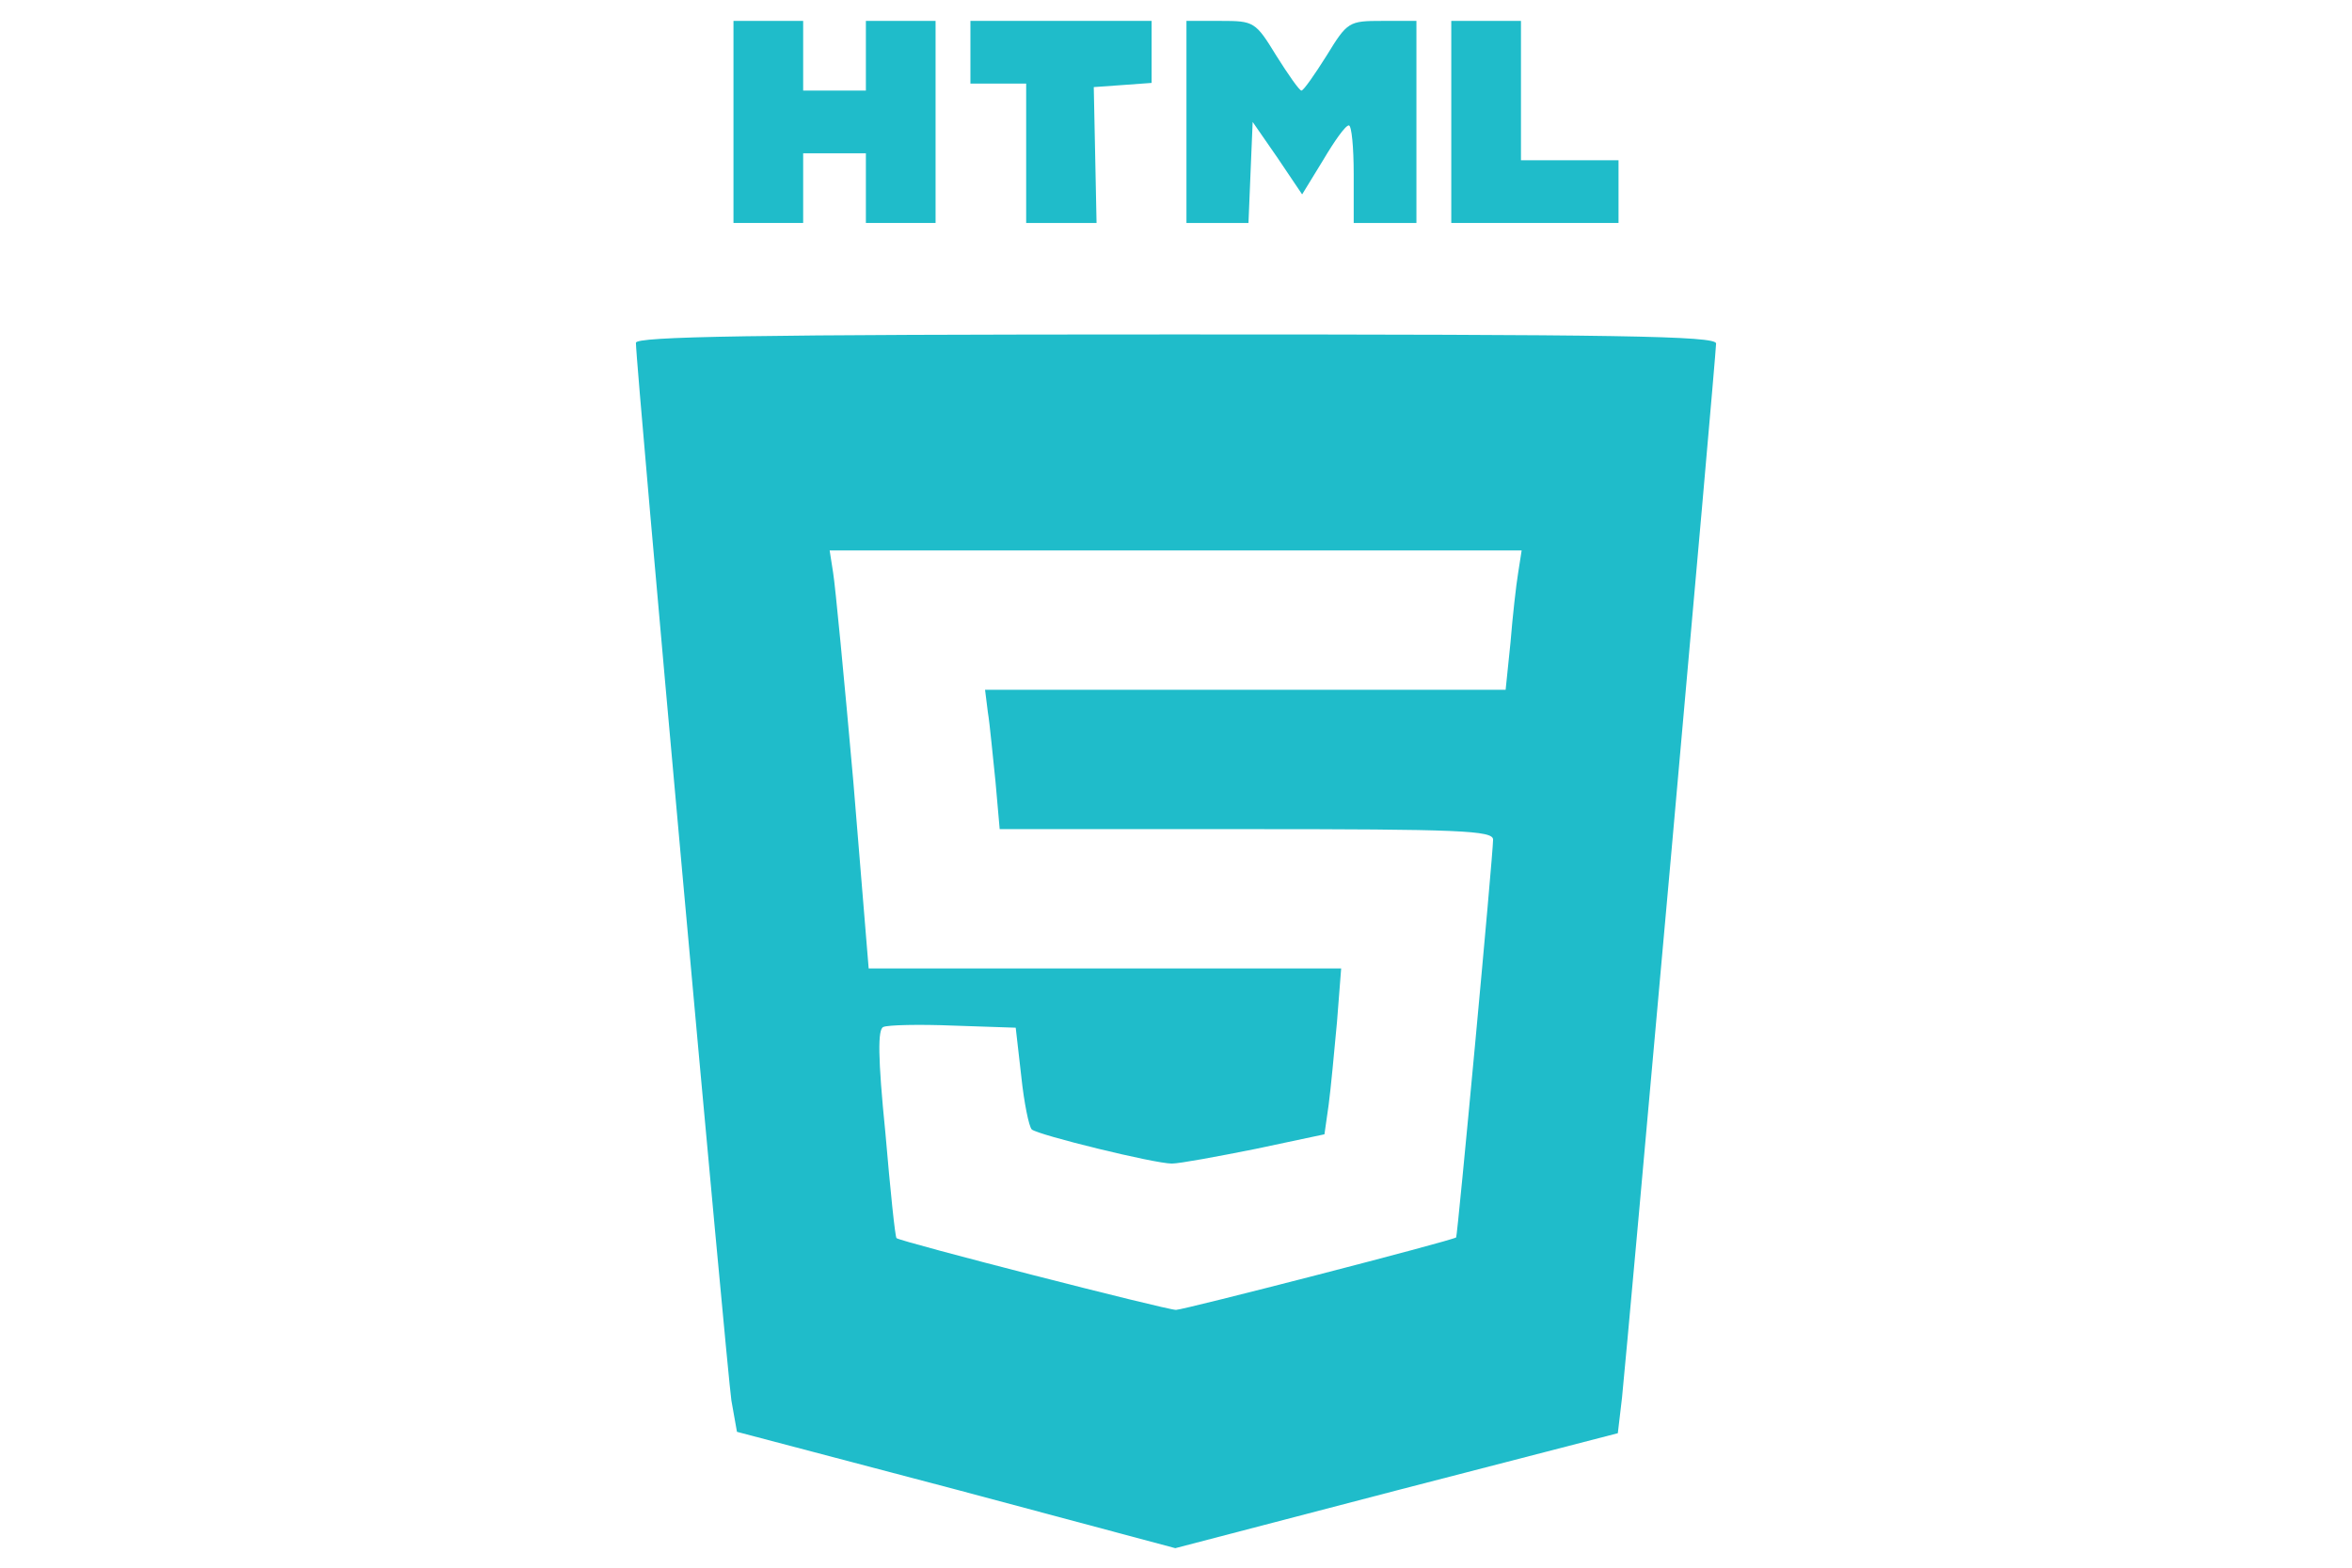
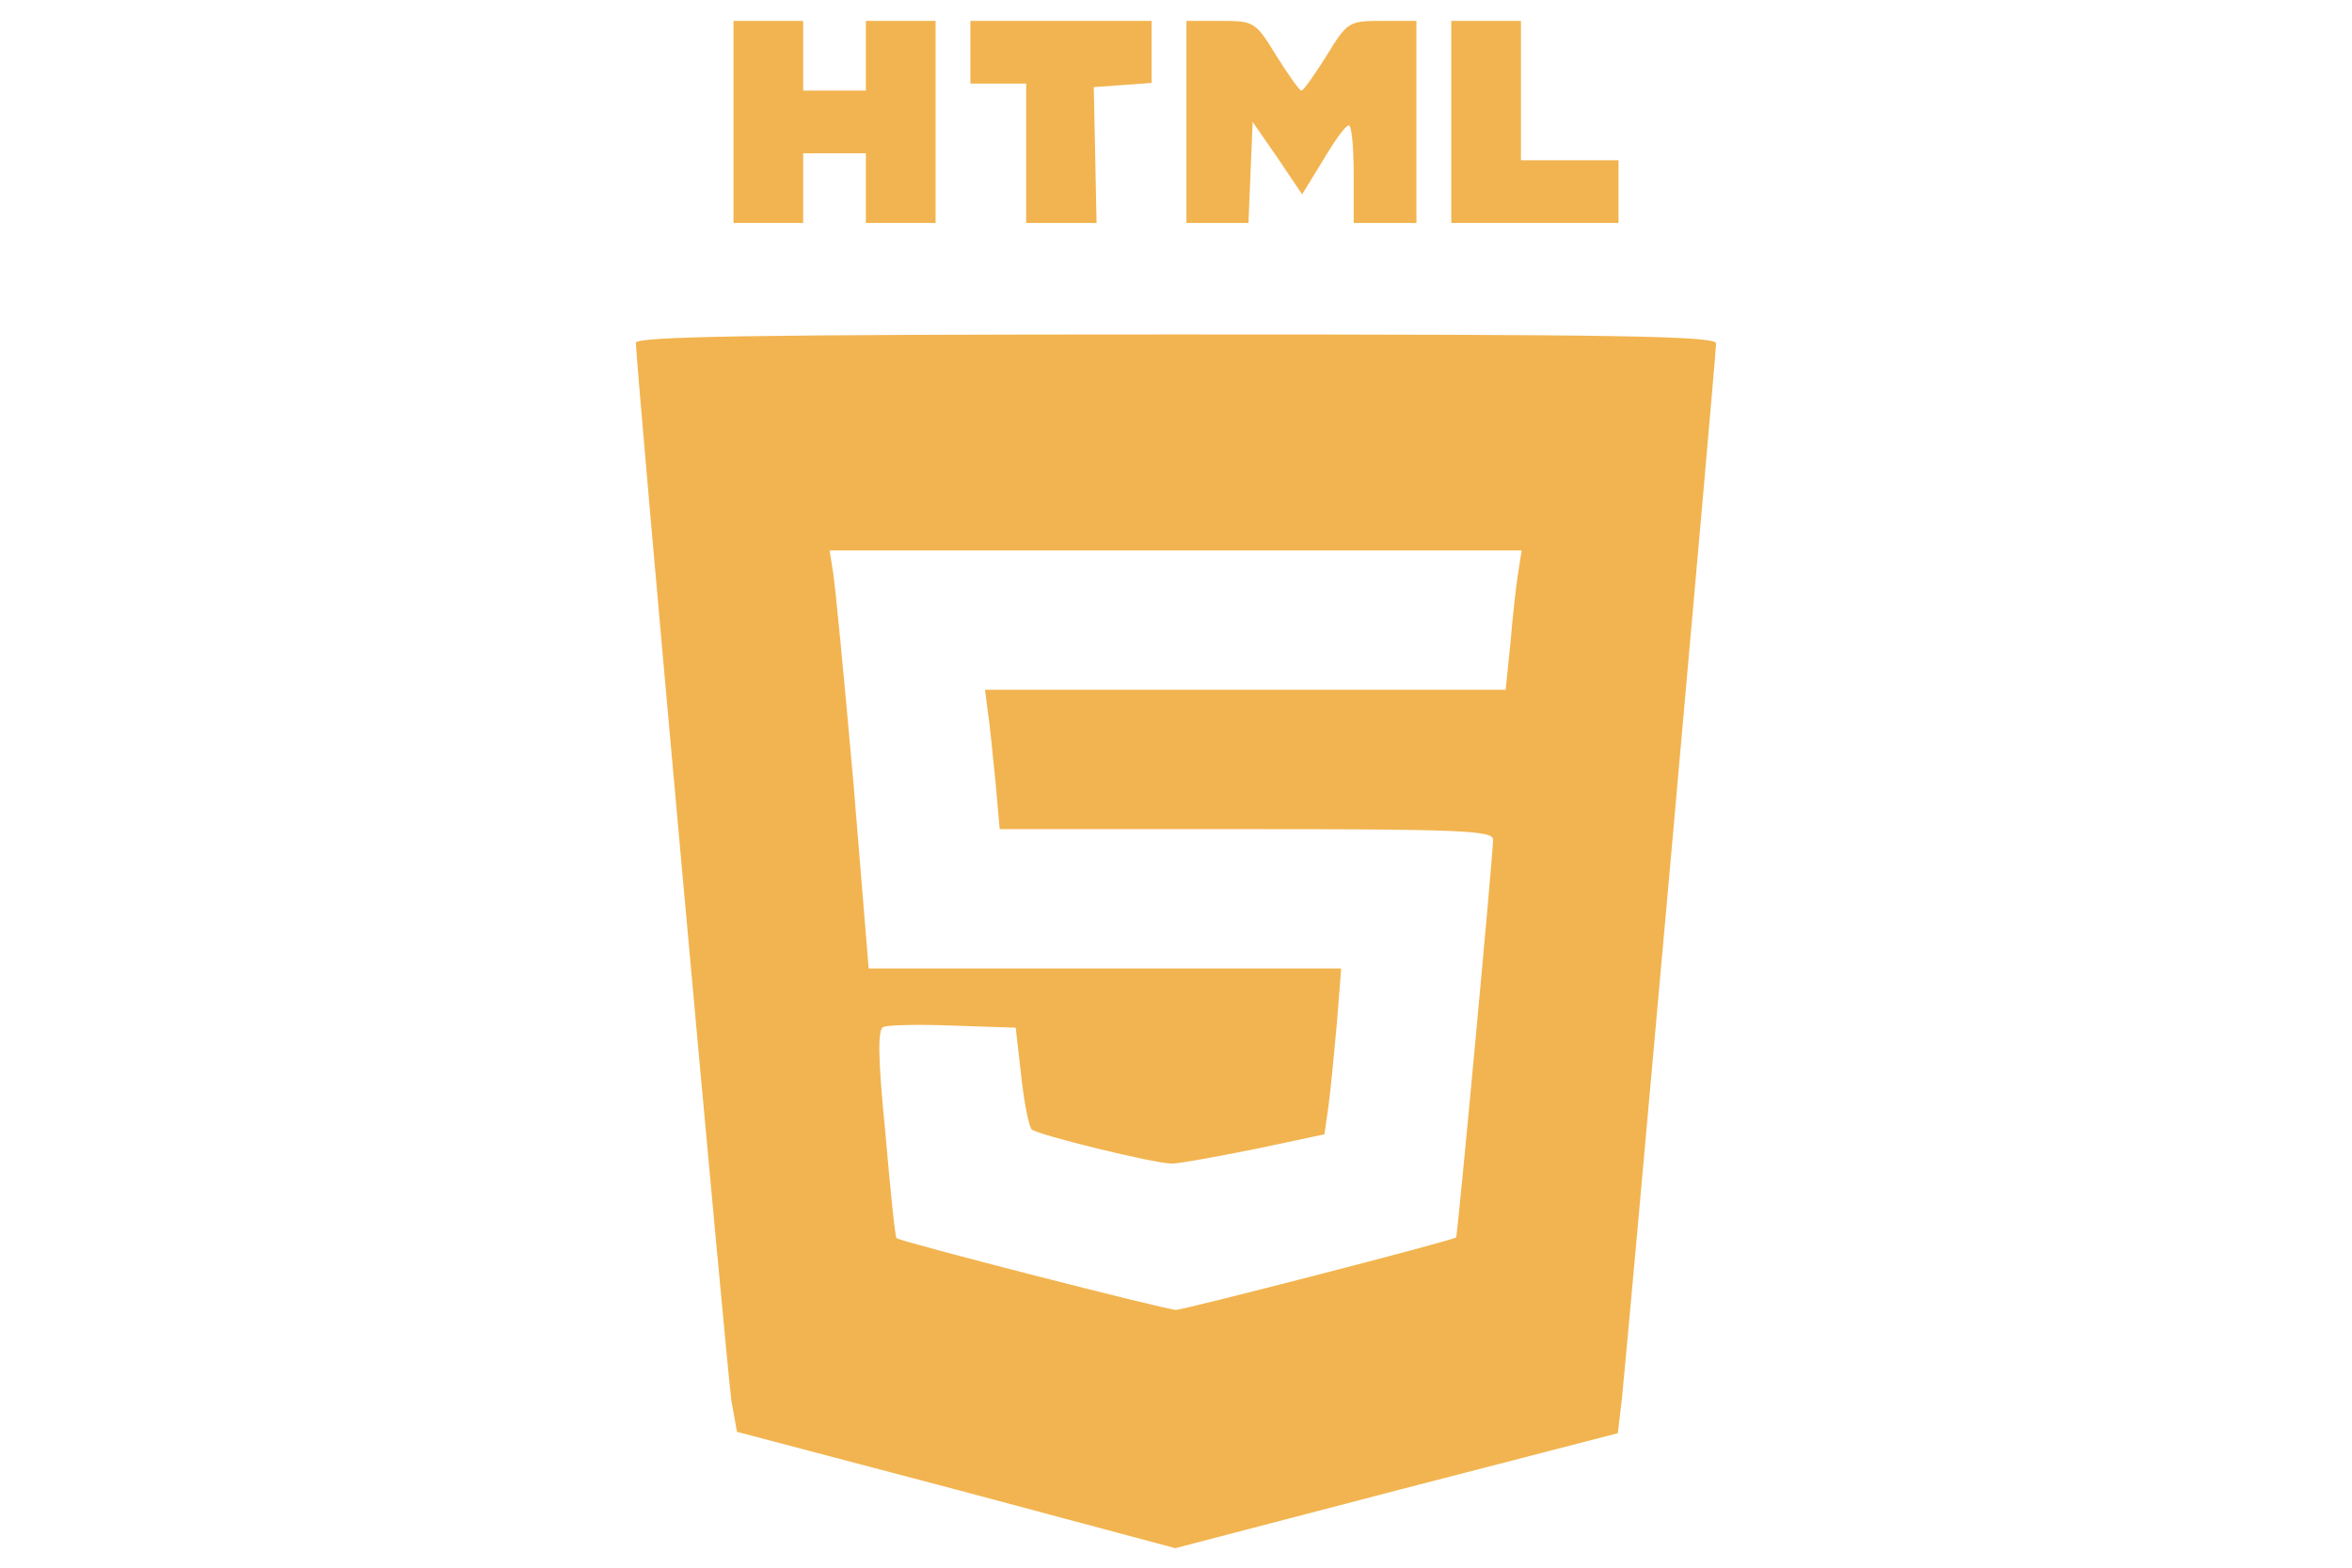
<svg xmlns="http://www.w3.org/2000/svg" version="1.0" width="225pt" height="150pt" viewBox="0 0 225 225" preserveAspectRatio="xMidYMid meet">
-   <g transform="translate(0,225) scale(0.1,-0.1)" fill="#1fbcca" stroke="none">
+   <g transform="translate(0,225) scale(0.1,-0.1)" fill="#F2B450" stroke="none">
    <path d="M490 2075 l0 -145 50 0 50 0 0 50 0 50 45 0 45 0 0 -50 0 -50 50 0 50 0 0 145 0 145 -50 0 -50 0 0 -50 0 -50 -45 0 -45 0 0 50 0 50 -50 0 -50 0 0 -145z" />
    <path d="M830 2175 l0 -45 40 0 40 0 0 -100 0 -100 51 0 50 0 -2 98 -2 97 42 3 41 3 0 45 0 44 -130 0 -130 0 0 -45z" />
    <path d="M1140 2075 l0 -145 45 0 44 0 3 73 3 72 36 -52 35 -52 30 49 c16 27 32 50 37 50 4 0 7 -31 7 -70 l0 -70 45 0 45 0 0 145 0 145 -49 0 c-48 0 -50 -1 -80 -50 -17 -27 -33 -50 -36 -50 -3 0 -19 23 -36 50 -30 49 -32 50 -80 50 l-49 0 0 -145z" />
    <path d="M1520 2075 l0 -145 120 0 120 0 0 45 0 45 -70 0 -70 0 0 100 0 100 -50 0 -50 0 0 -145z" />
    <path d="M350 1758 c0 -34 131 -1479 137 -1518 l8 -45 315 -83 314 -84 318 83 317 82 6 51 c7 66 135 1496 135 1513 0 11 -141 13 -775 13 -613 0 -775 -3 -775 -12z m1266 -330 c-3 -18 -8 -63 -11 -100 l-7 -68 -373 0 -374 0 4 -32 c3 -18 7 -63 11 -100 l6 -68 354 0 c306 0 354 -2 354 -15 0 -22 -51 -569 -53 -571 -7 -5 -391 -104 -402 -104 -14 0 -396 98 -401 103 -2 1 -9 69 -16 151 -11 109 -11 149 -3 152 6 3 52 4 101 2 l89 -3 8 -70 c4 -38 11 -72 15 -76 9 -8 176 -49 201 -49 11 0 65 10 120 21 l99 21 6 42 c3 22 8 76 12 119 l6 77 -339 0 -339 0 -22 268 c-13 147 -26 282 -29 300 l-5 32 496 0 497 0 -5 -32z" />
  </g>
</svg>
